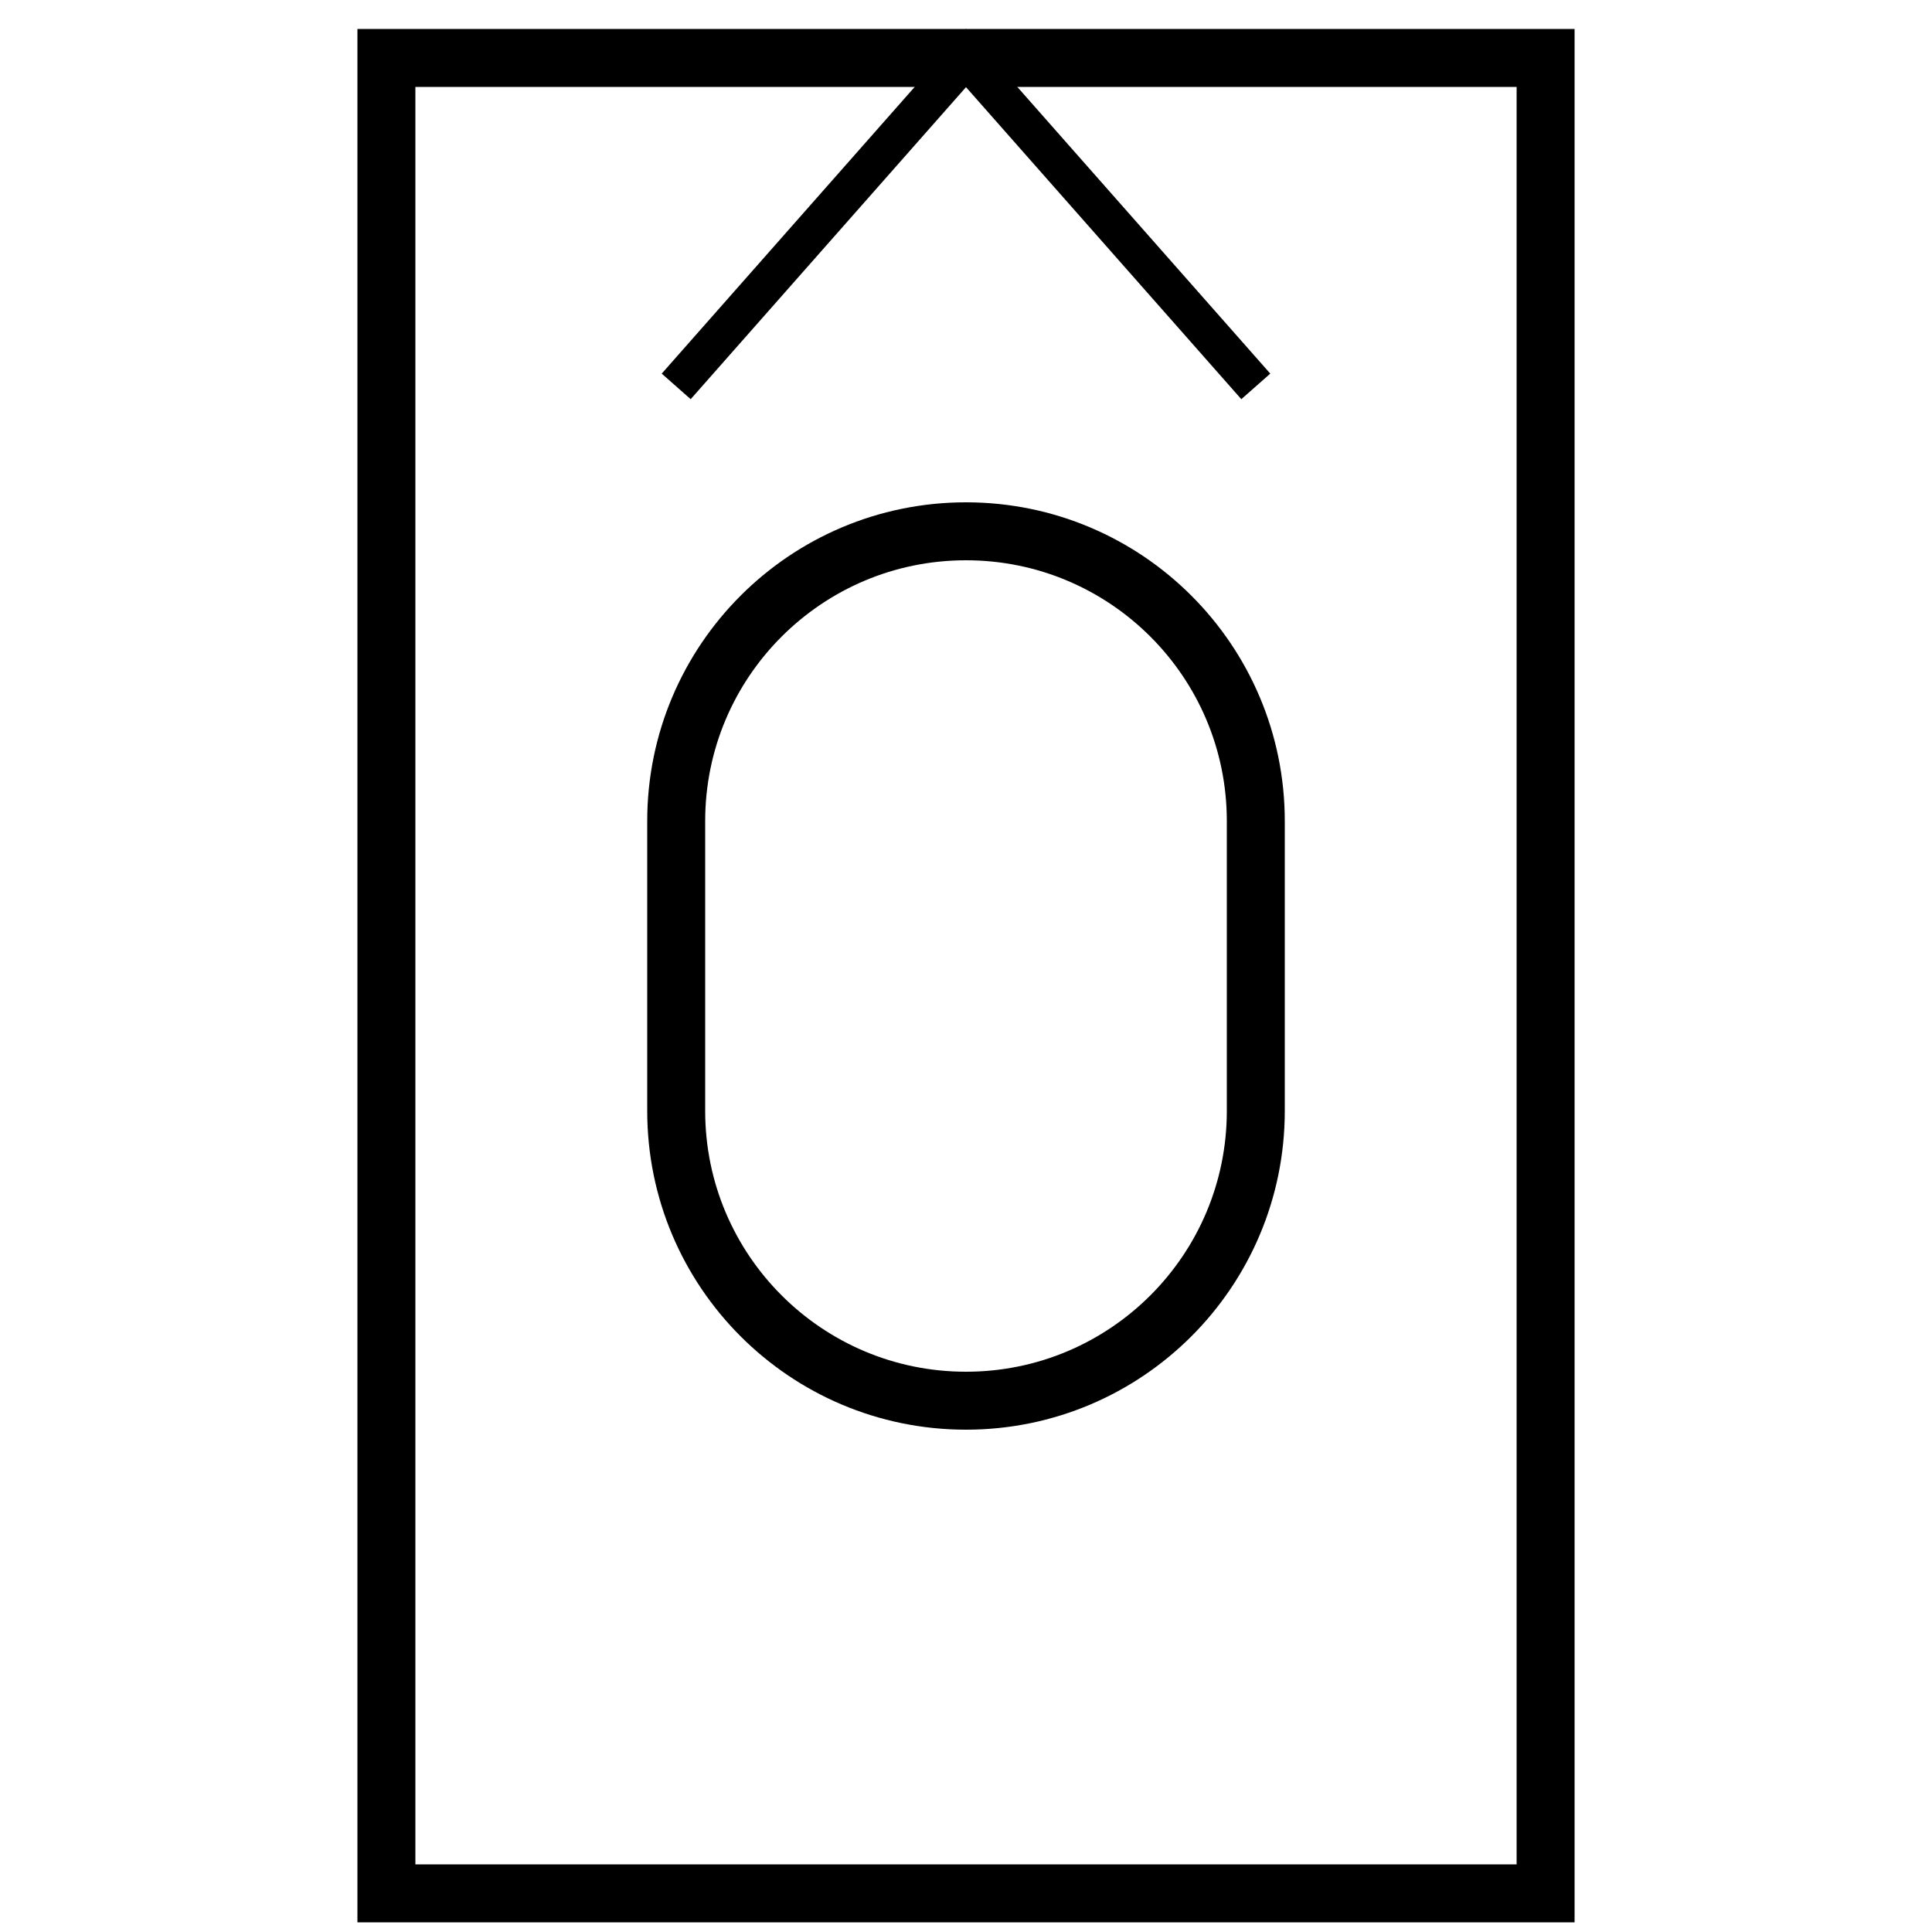
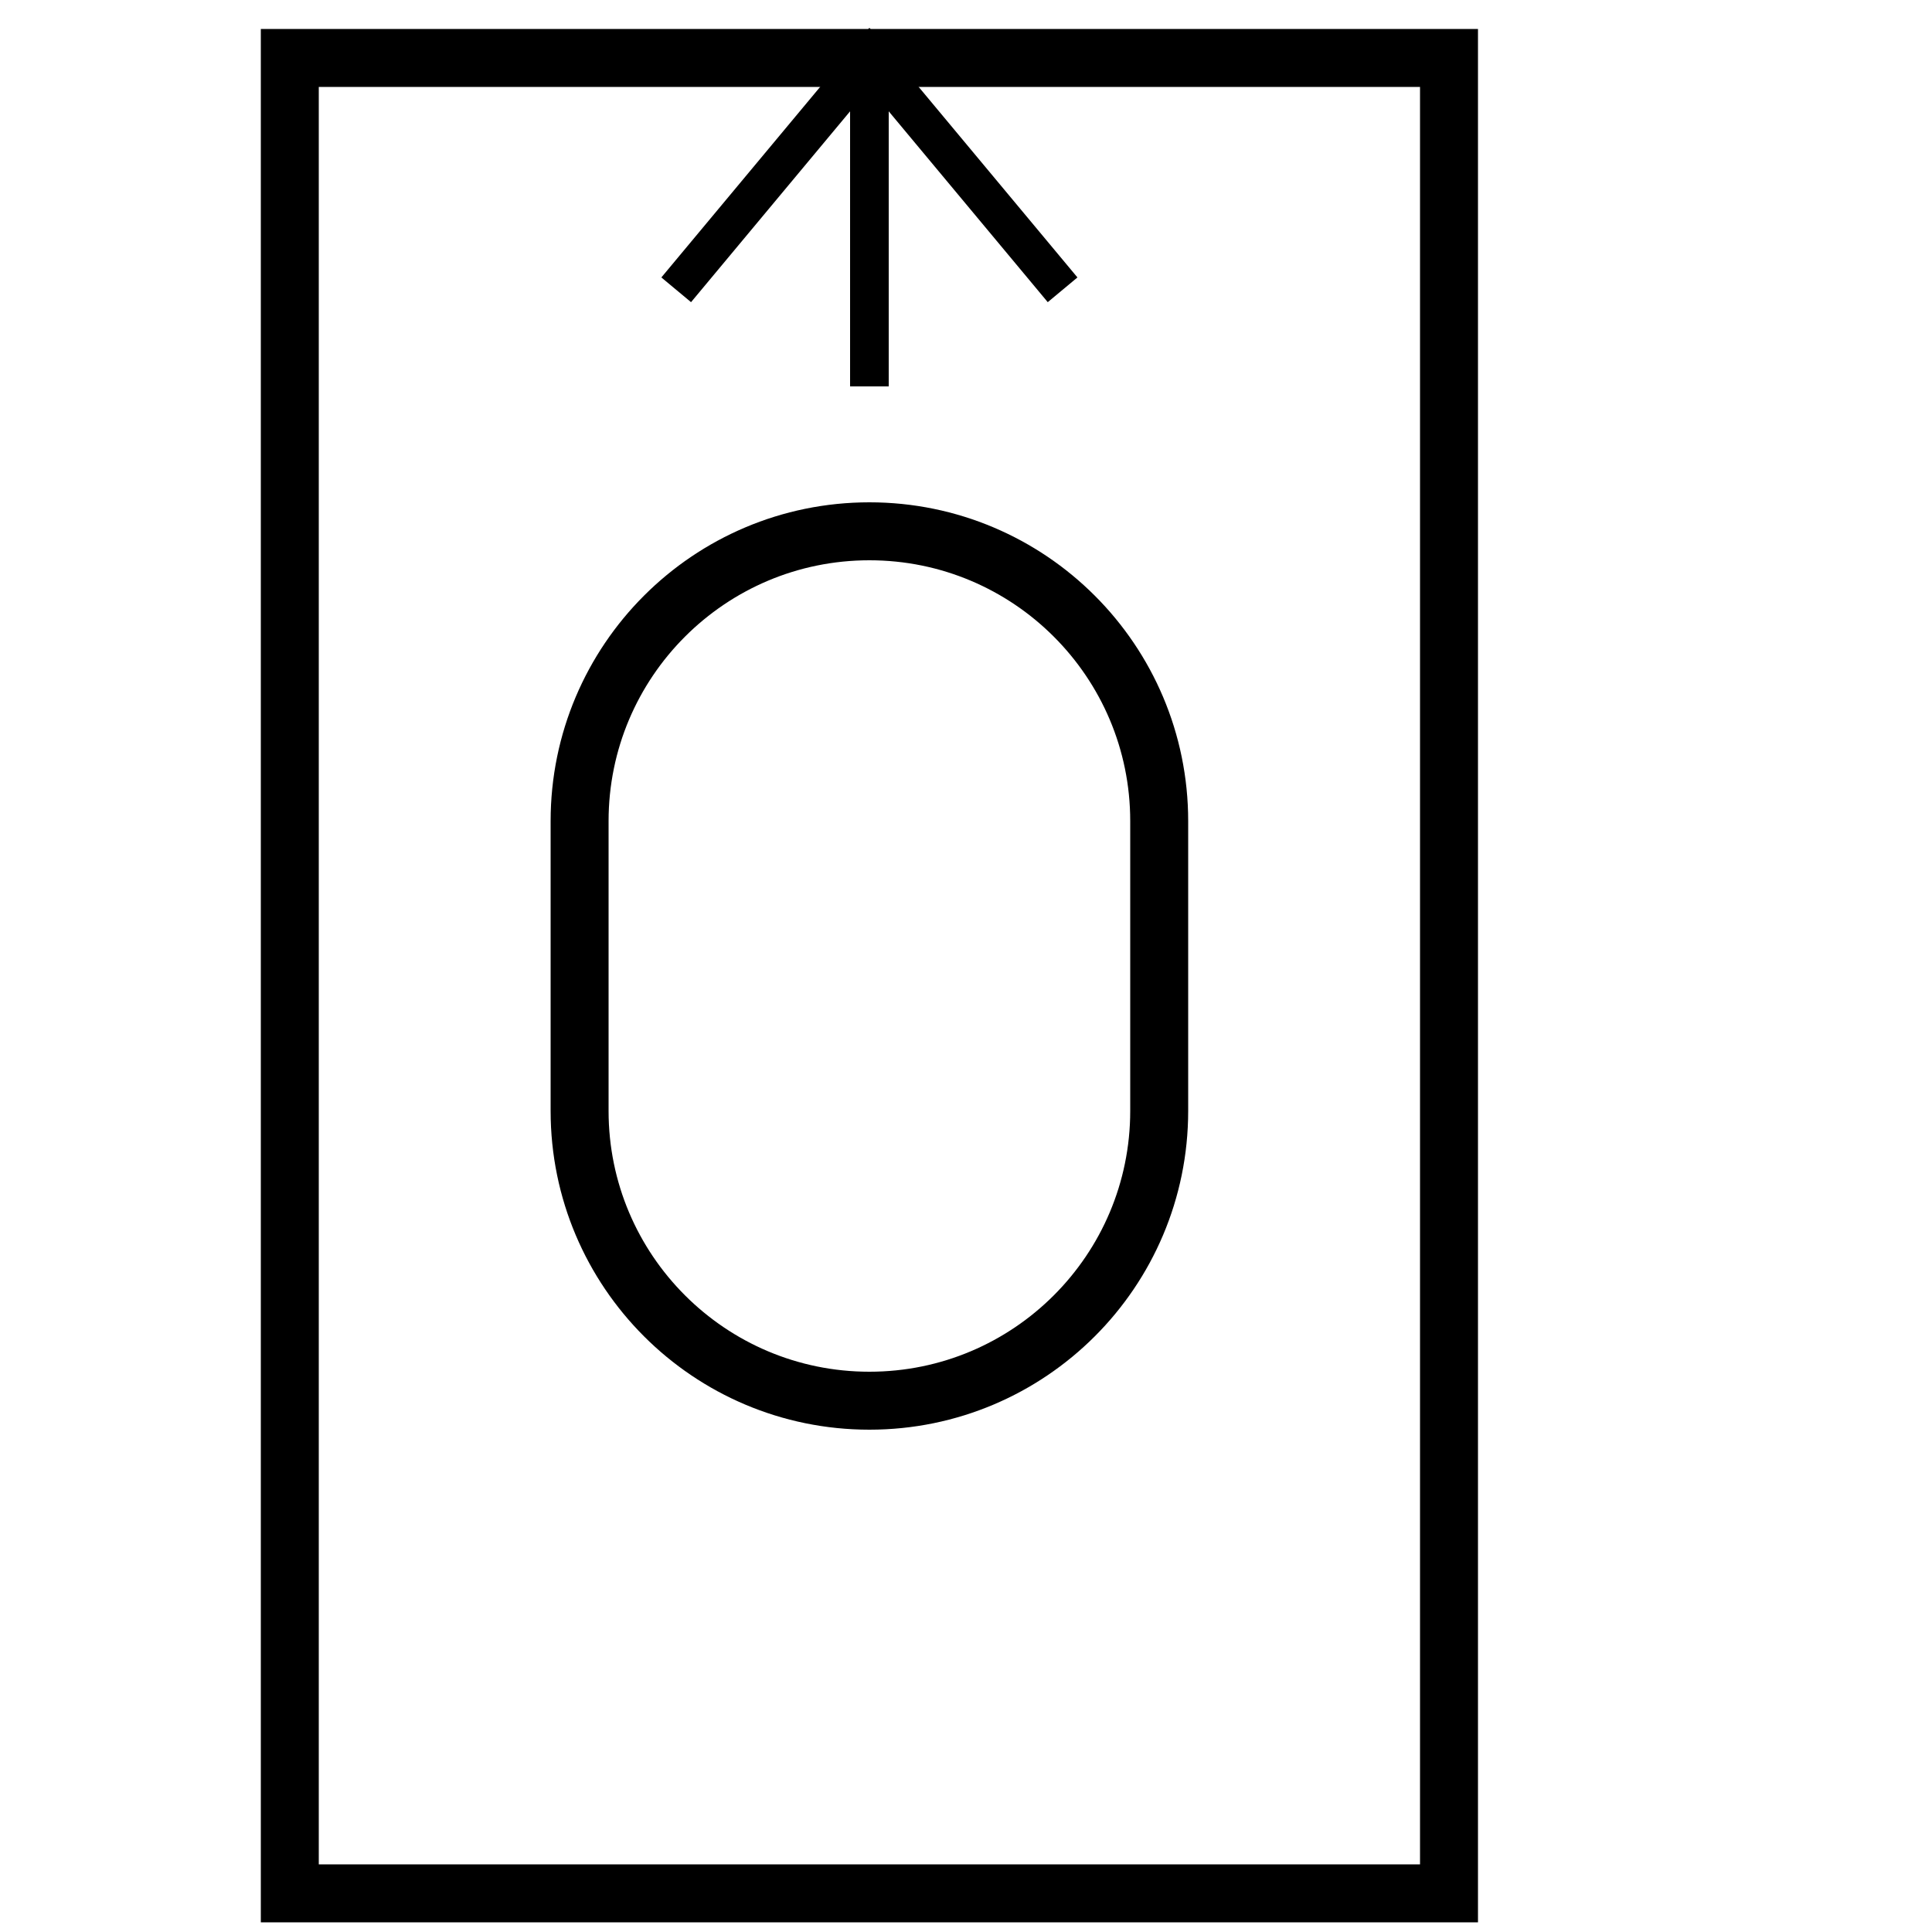
<svg xmlns="http://www.w3.org/2000/svg" viewBox="0 0 100 100">
-   <path d="M 20 3 L 20 98 L 80 98 L 80 3 L 20 3 L 20 98" style="fill:rgba(0,0,0,0);stroke-width:3;stroke:#000;" />
-   <path d="M 35 20 L 50 3 L 65 20" style="fill:rgba(0,0,0,0);stroke-width:2;stroke:#000;" />
-   <path d="M 35 42.5 A 15,15 0 0,1 65,42.5 L 65 57.5 A 15,15 0 0,1 35,57.5 L 35 42.5" style="fill:rgba(0,0,0,0);stroke-width:3;stroke:#000;" />
+   <path d="M 15 3 L 15 98 L 75 98 L 75 3 L 15 3 L 15 98" style="fill:rgba(0,0,0,0);stroke-width:3;stroke:#000;" />
+   <path d="M 35 15 L 45 3 L 55 15" style="fill:rgba(0,0,0,0);stroke-width:2;stroke:#000;" />
+   <path d="M 45 20 L 45 3" style="fill:rgba(0,0,0,0);stroke-width:2;stroke:#000;" />
+   <path d="M 30 42.5 A 15,15 0 0,1 60,42.5 L 60 57.5 A 15,15 0 0,1 30,57.5 L 30 42.5" style="fill:rgba(0,0,0,0);stroke-width:3;stroke:#000;" />
</svg>
